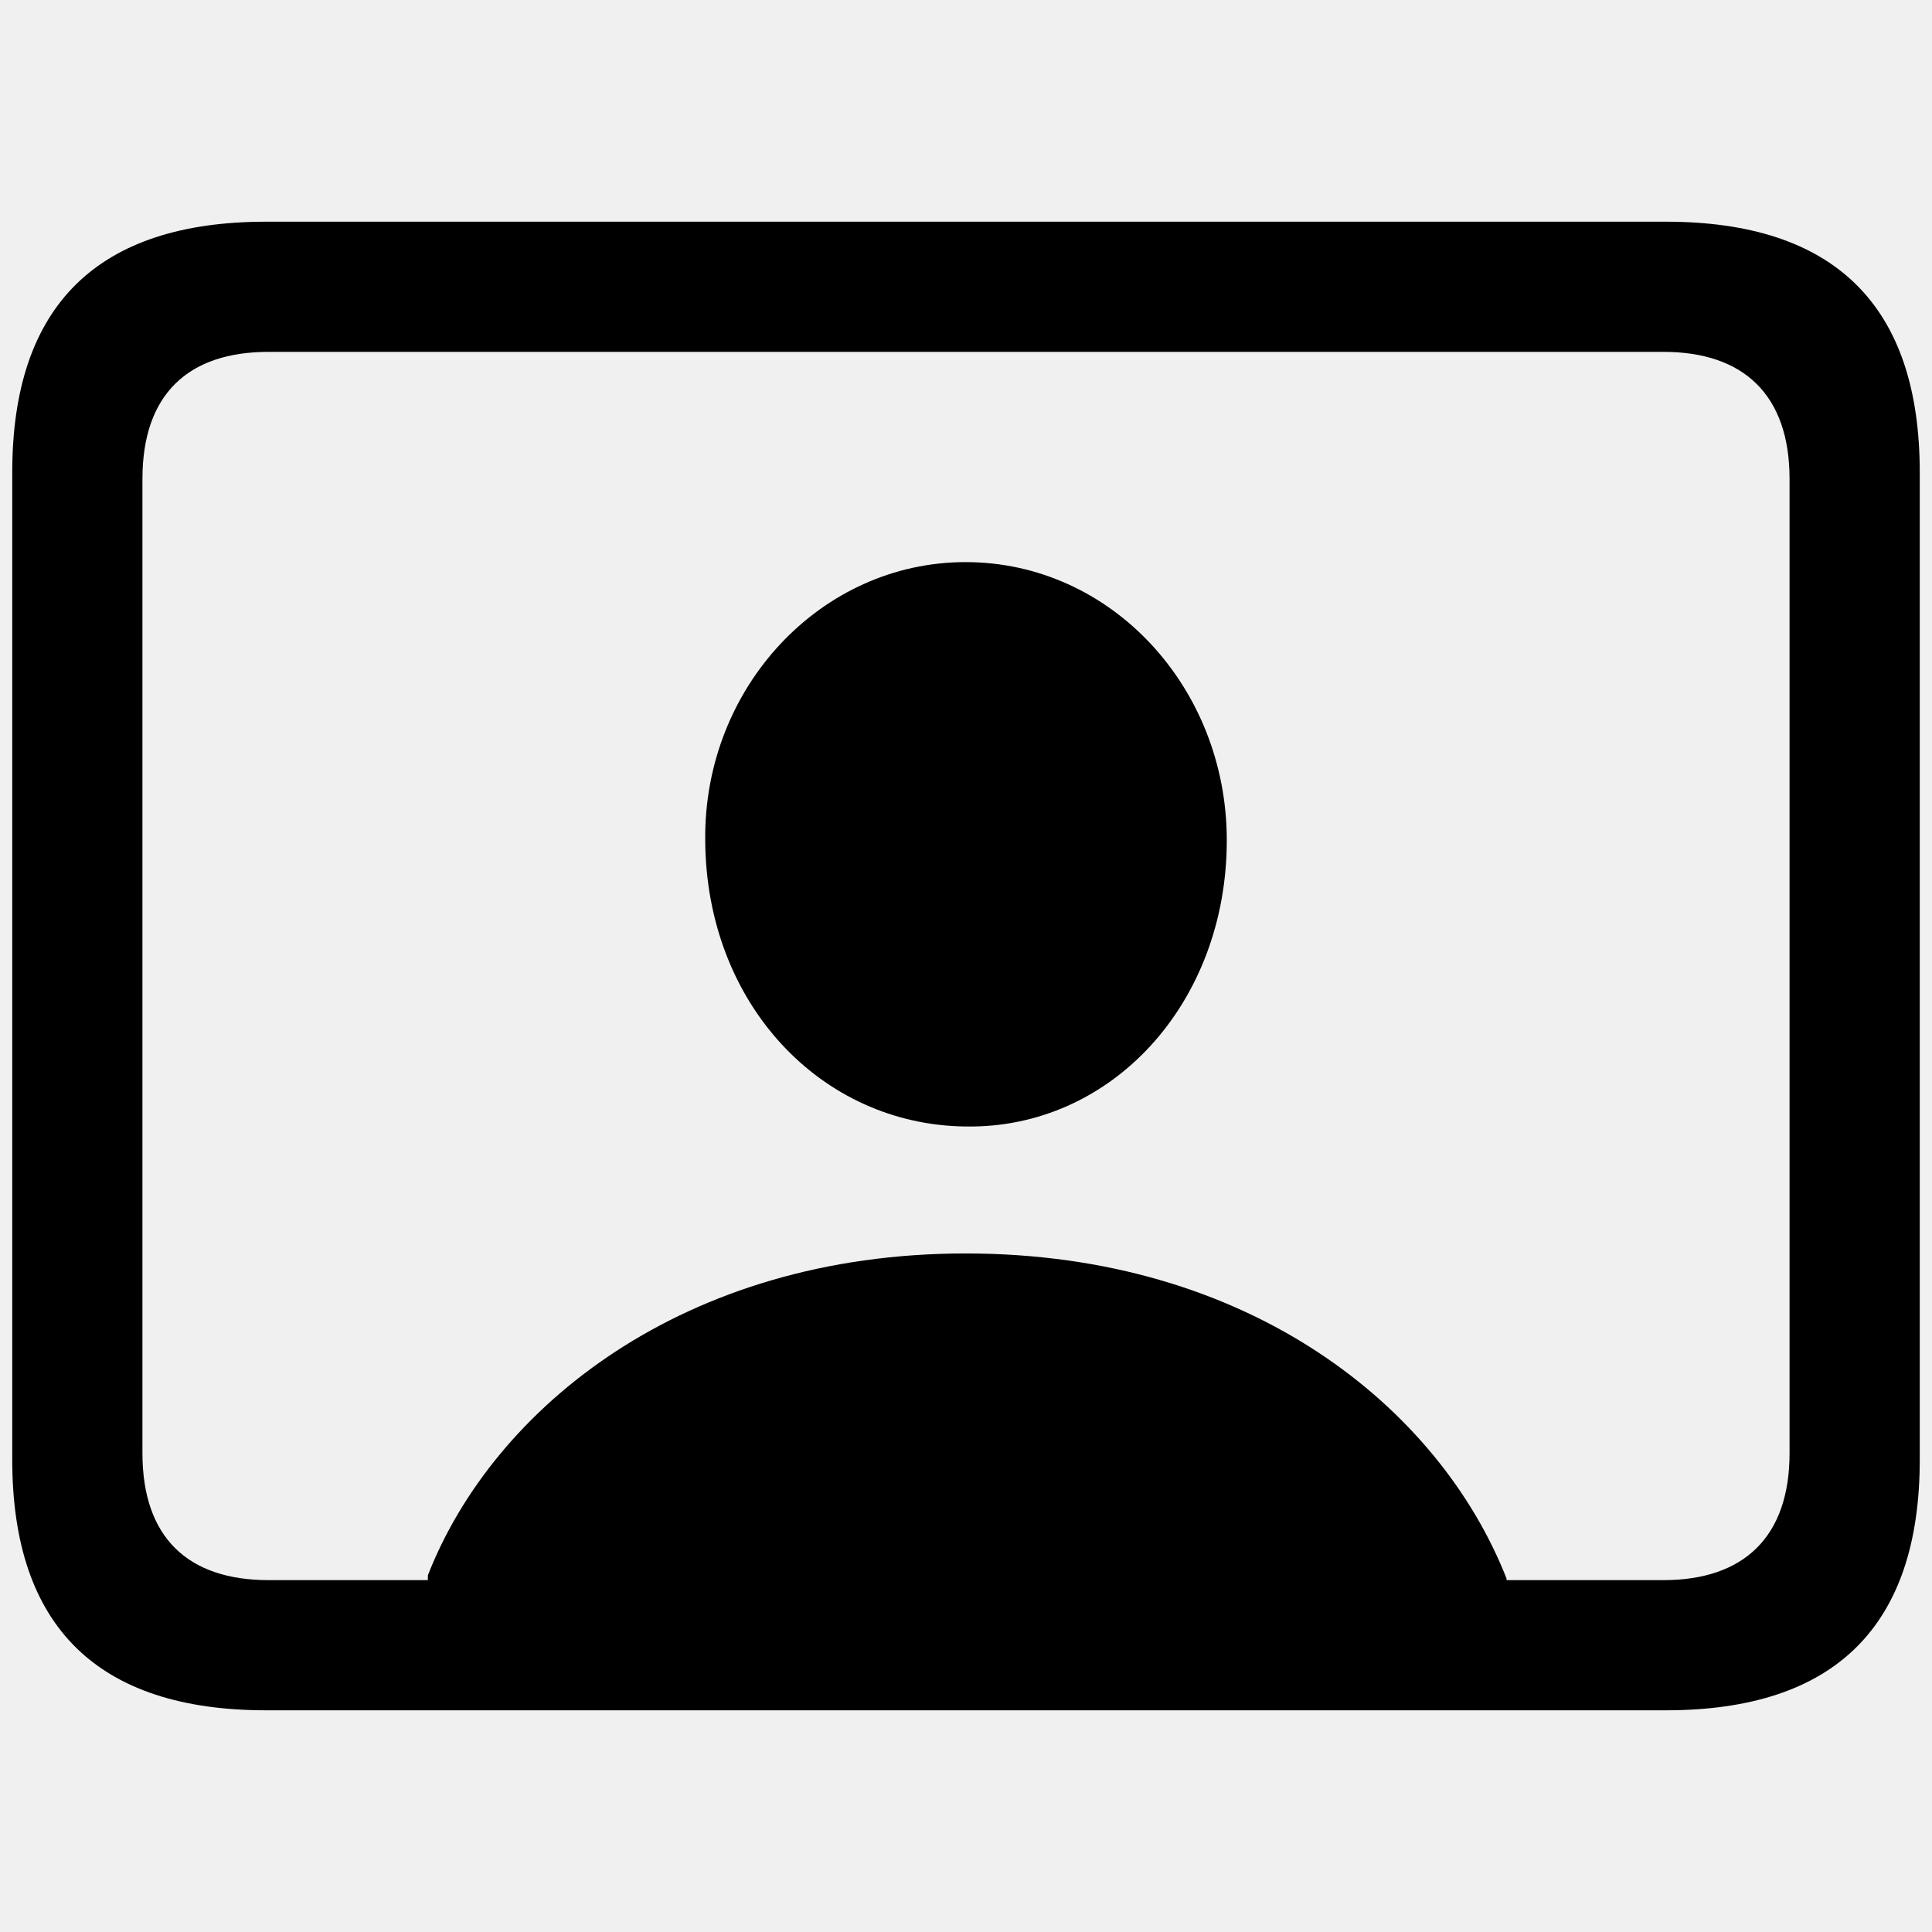
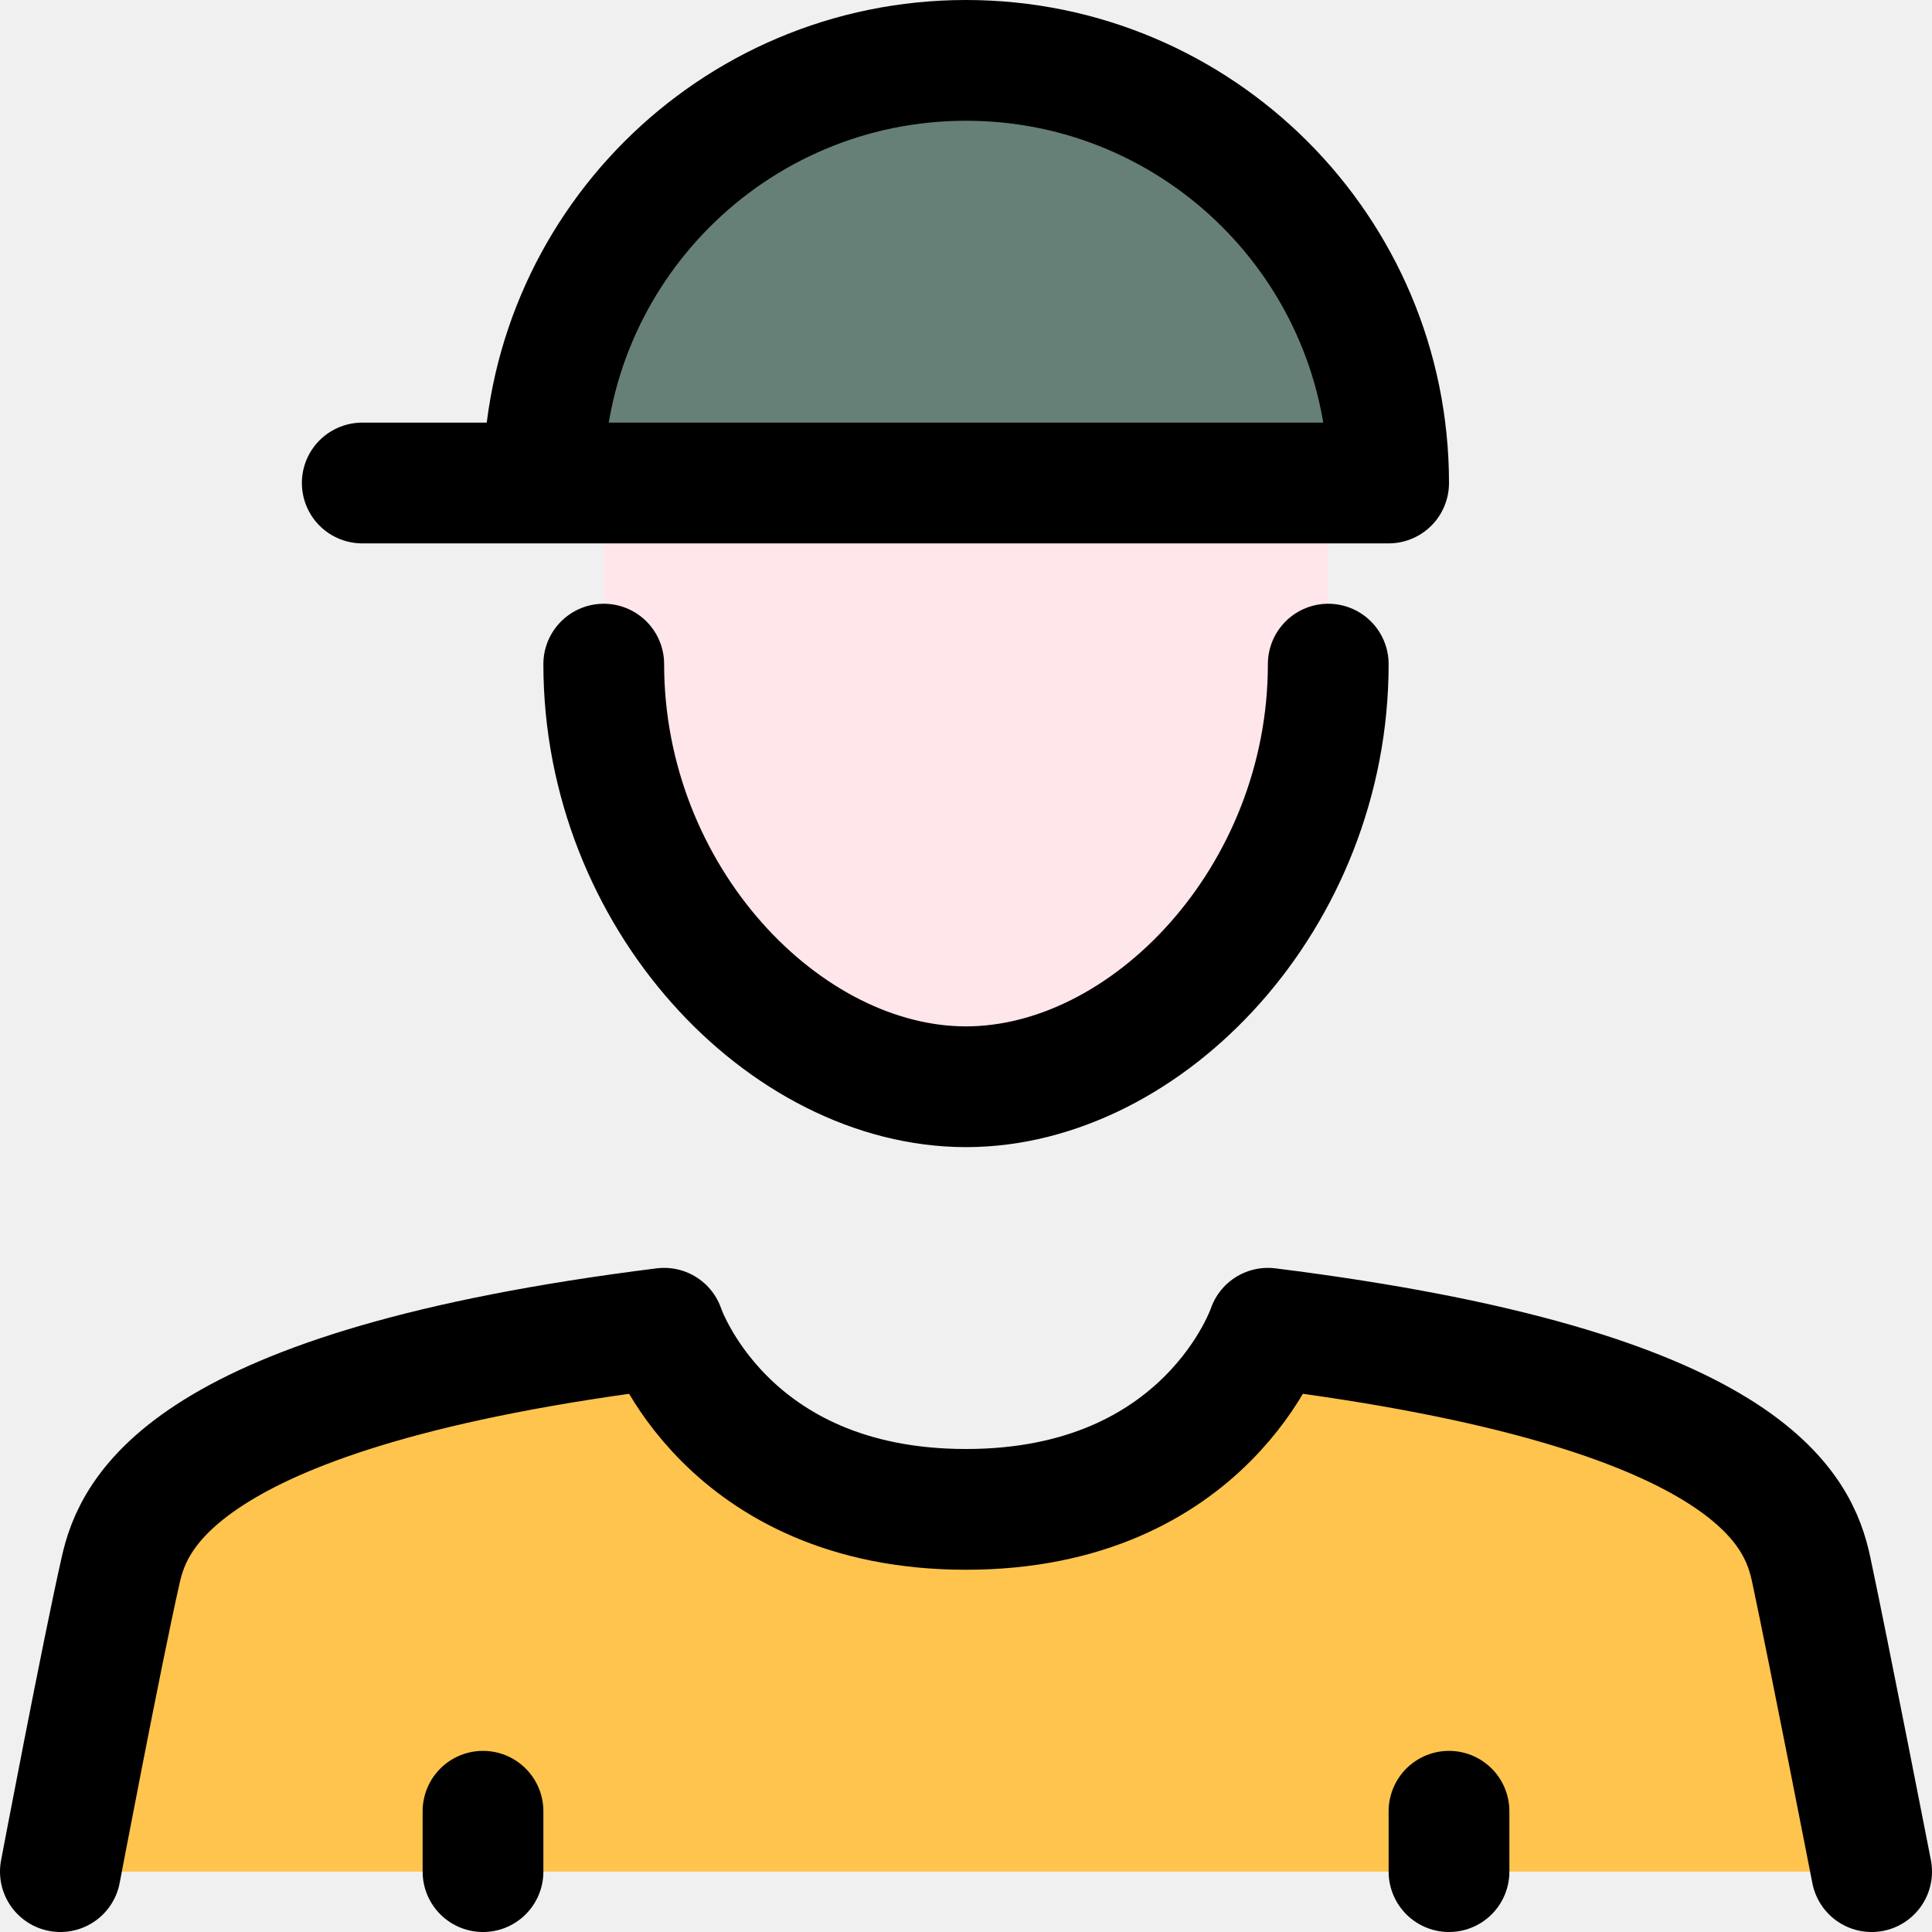
- <svg xmlns="http://www.w3.org/2000/svg" fill="#000000" width="800px" height="800px" viewBox="0 0 56 56">
-   <path d="M 7.715 49.574 L 48.285 49.574 C 53.184 49.574 55.645 47.137 55.645 42.309 L 55.645 13.691 C 55.645 8.863 53.184 6.426 48.285 6.426 L 7.715 6.426 C 2.84 6.426 .355 8.84 .355 13.691 L .355 42.309 C .355 47.16 2.84 49.574 7.715 49.574 Z M 7.785 45.801 C 5.441 45.801 4.129 44.559 4.129 42.121 L 4.129 13.879 C 4.129 11.441 5.441 10.199 7.785 10.199 L 48.215 10.199 C 50.535 10.199 51.871 11.441 51.871 13.879 L 51.871 42.121 C 51.871 44.559 50.535 45.801 48.215 45.801 L 43.668 45.801 L 43.668 45.754 C 41.723 40.809 36.238 36.332 27.988 36.332 C 19.808 36.332 14.301 40.809 12.402 45.66 L 12.402 45.801 Z M 27.988 32.652 C 32.207 32.723 35.559 29.09 35.559 24.355 C 35.559 19.926 32.207 16.293 27.988 16.293 C 23.793 16.293 20.394 19.926 20.441 24.355 C 20.465 29.09 23.793 32.605 27.988 32.652 Z" />
+ <svg xmlns="http://www.w3.org/2000/svg" width="800px" height="800px" viewBox="0 0 32 32" fill="none">
+   <g clip-path="url(#clip0_901_3019)">
+     <path d="M24 31H8H1C1 31 1.69 27.38 2 26C2.21 25.08 3 23 11 22C11 22 12 25 16 25C20 25 21 22 21 22C29 23 29.79 25.02 30 26C30.29 27.38 31 31 31 31H24Z" fill="#FFC44D" />
+     <path d="M23 8H22H10H9C9 4.13 12.13 1 16 1C19.87 1 23 4.13 23 8Z" fill="#668077" />
+     <path d="M22 8V11C22 14.87 19 18 16 18C13 18 10 14.87 10 11V8H22Z" fill="#FFE6EA" />
+     <path d="M1 31C1 31 1.687 27.379 2 26C2.208 25.083 3 23 11 22C11 22 12 25 16 25C20 25 21 22 21 22C29 23 29.792 25.021 30 26C30.294 27.384 31 31 31 31M10 11C10 14.866 13 18 16 18C19 18 22 14.866 22 11M8 30V31M24 30V31M6 8H23C23 4.134 19.866 1 16 1C12.134 1 9 4.134 9 8" stroke="#000000" stroke-width="2" stroke-linecap="round" stroke-linejoin="round" />
+   </g>
+   <defs>
+     <clipPath id="clip0_901_3019">
+       <rect width="32" height="32" fill="white" />
+     </clipPath>
+   </defs>
</svg>
